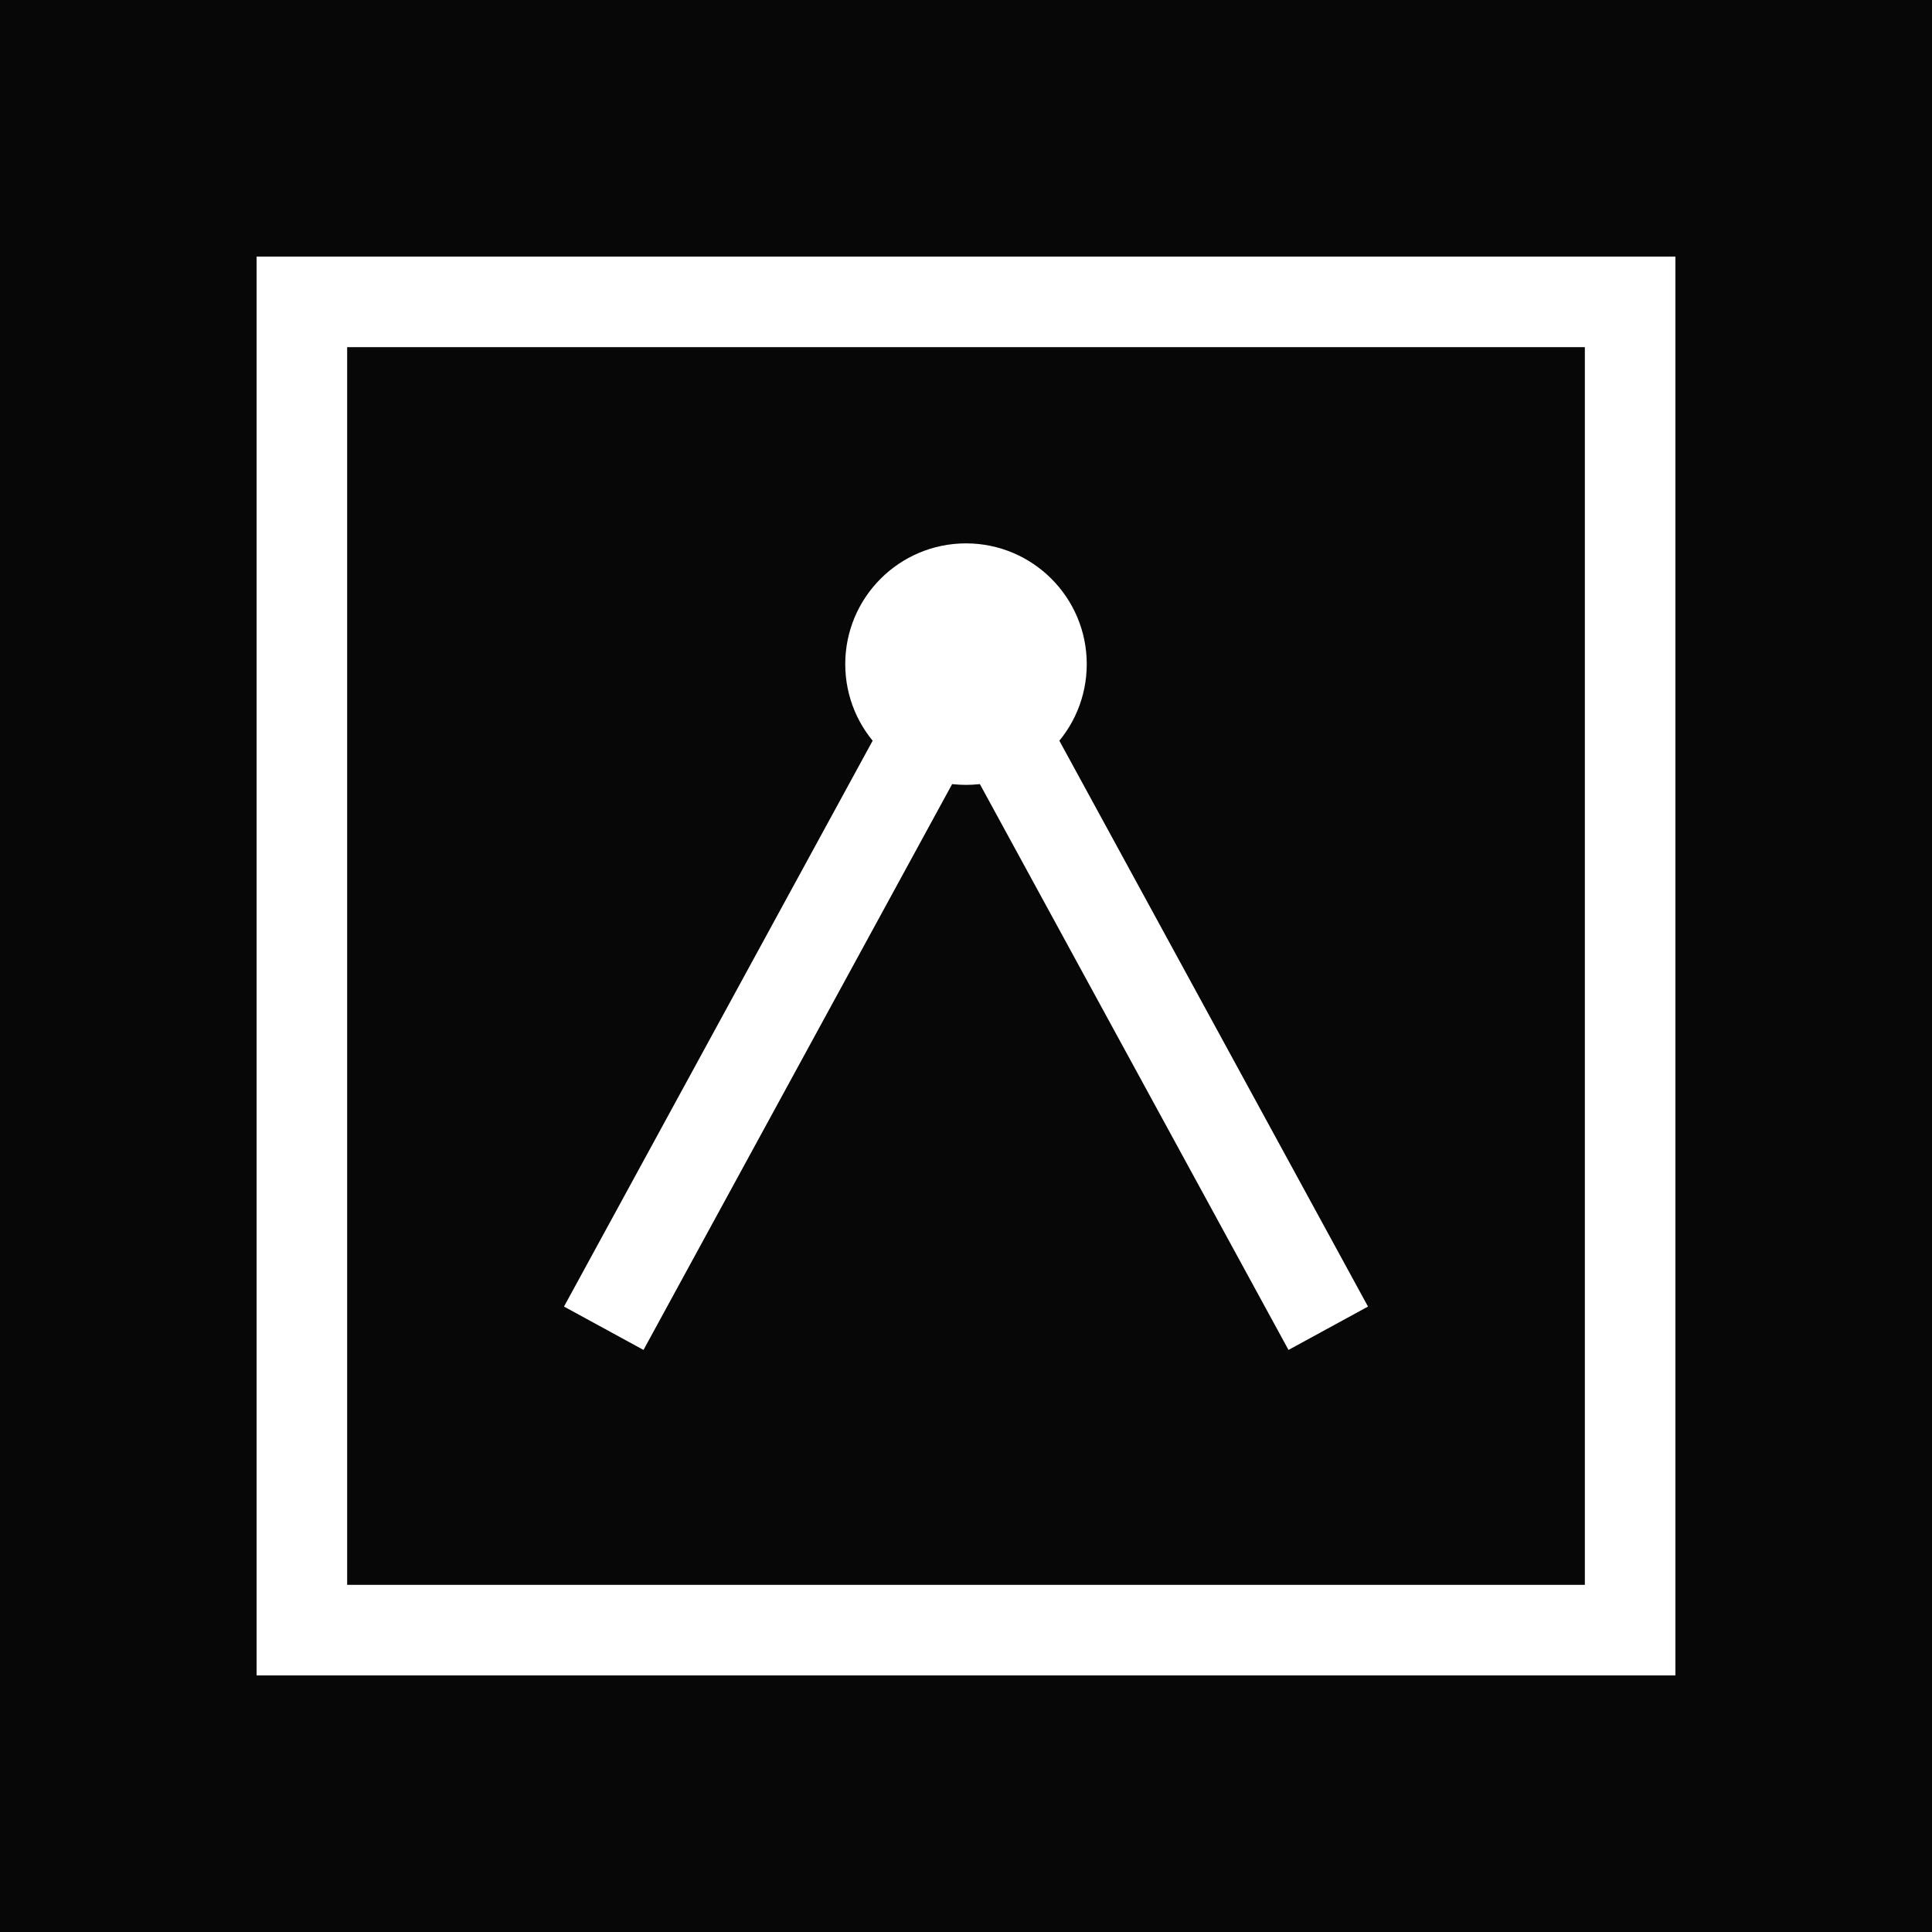
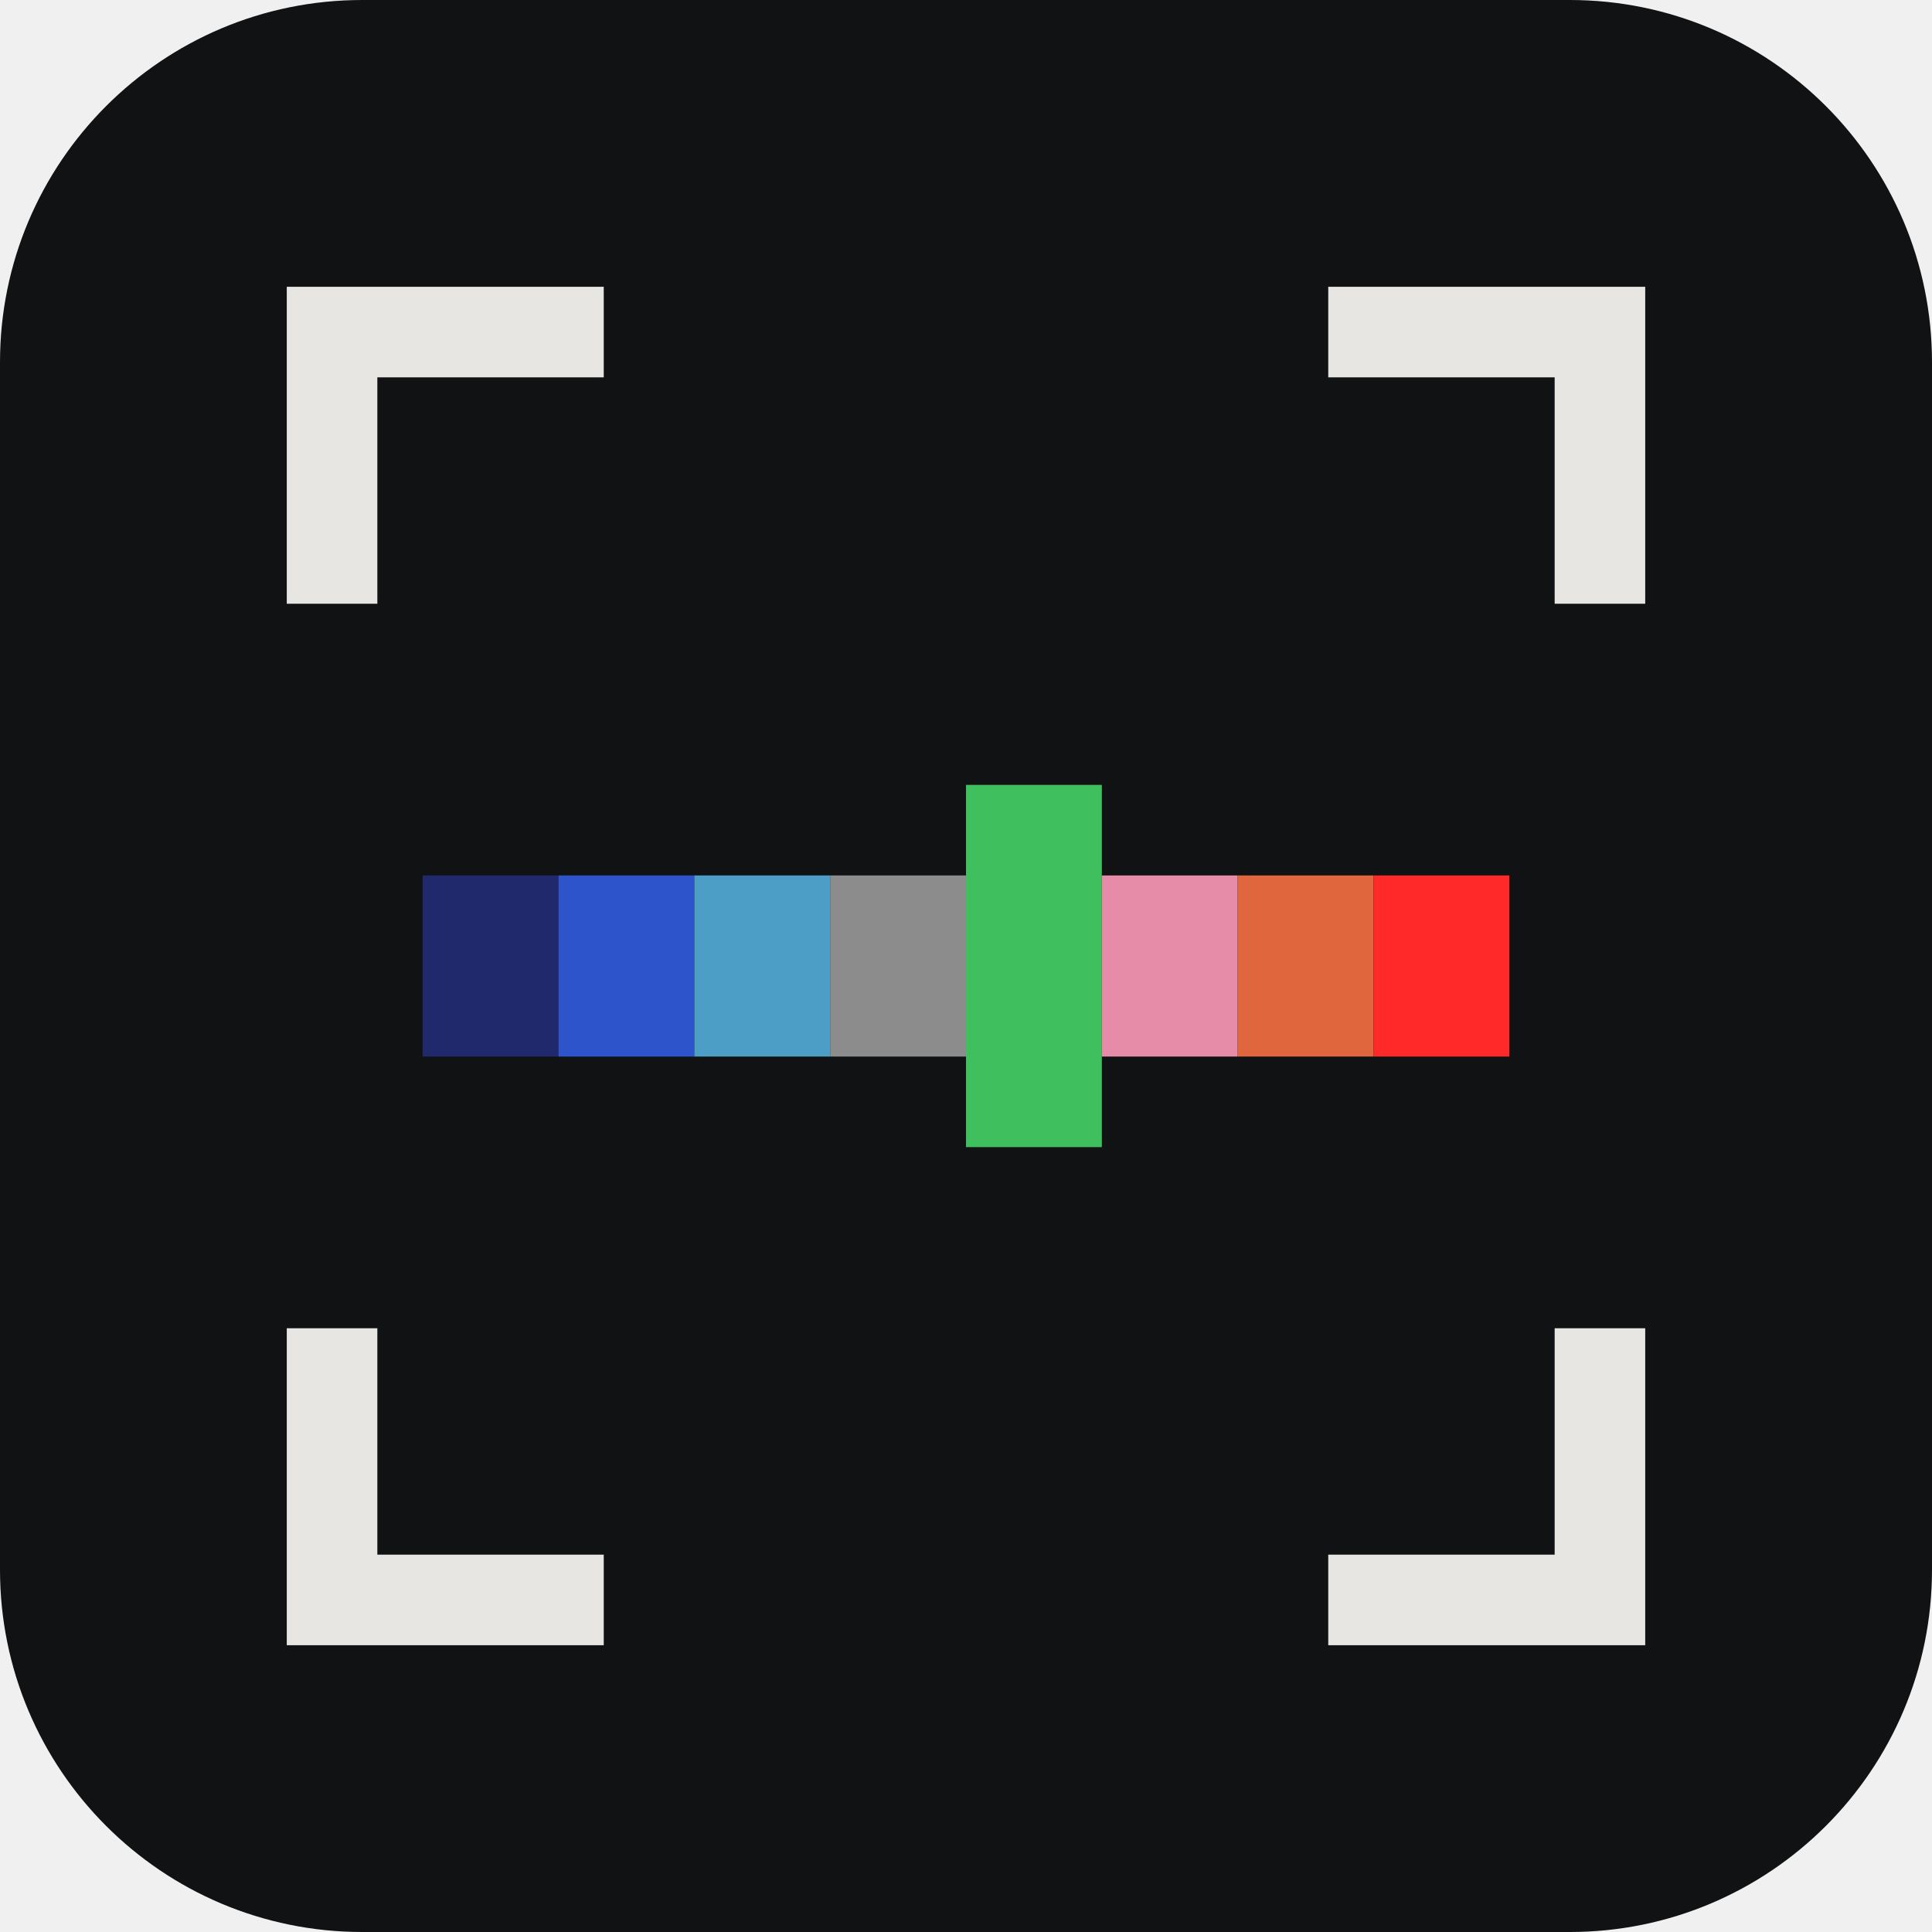
<svg xmlns="http://www.w3.org/2000/svg" viewBox="0 0 64 64">
-   <rect width="64" height="64" fill="#070707" />
-   <rect x="10" y="10" width="44" height="44" fill="none" stroke="#fff" stroke-width="3" />
-   <path d="M20 44 L32 22 L44 44" fill="none" stroke="#fff" stroke-width="3" />
-   <circle cx="32" cy="22" r="4" fill="#fff" />
+   <rect width="64" height="64" rx="12" fill="#101214" />
+   <path d="M11 20V11h9M44 11h9v9M53 44v9h-9M20 53h-9v-9" fill="none" stroke="#e8e6e3" stroke-width="3" />
+   <rect x="14" y="29" width="4.5" height="6" fill="#1f296b" />
+   <rect x="18.5" y="29" width="4.5" height="6" fill="#2e54cc" />
+   <rect x="23" y="29" width="4.5" height="6" fill="#4d9ec7" />
+   <rect x="27.5" y="29" width="4.5" height="6" fill="#8c8c8c" />
+   <rect x="32" y="26" width="4.5" height="12" fill="#40bf5e" />
+   <rect x="36.5" y="29" width="4.5" height="6" fill="#e68ca8" />
+   <rect x="41" y="29" width="4.5" height="6" fill="#e0663d" />
+   <rect x="45.5" y="29" width="4.5" height="6" fill="#ff2929" />
</svg>
